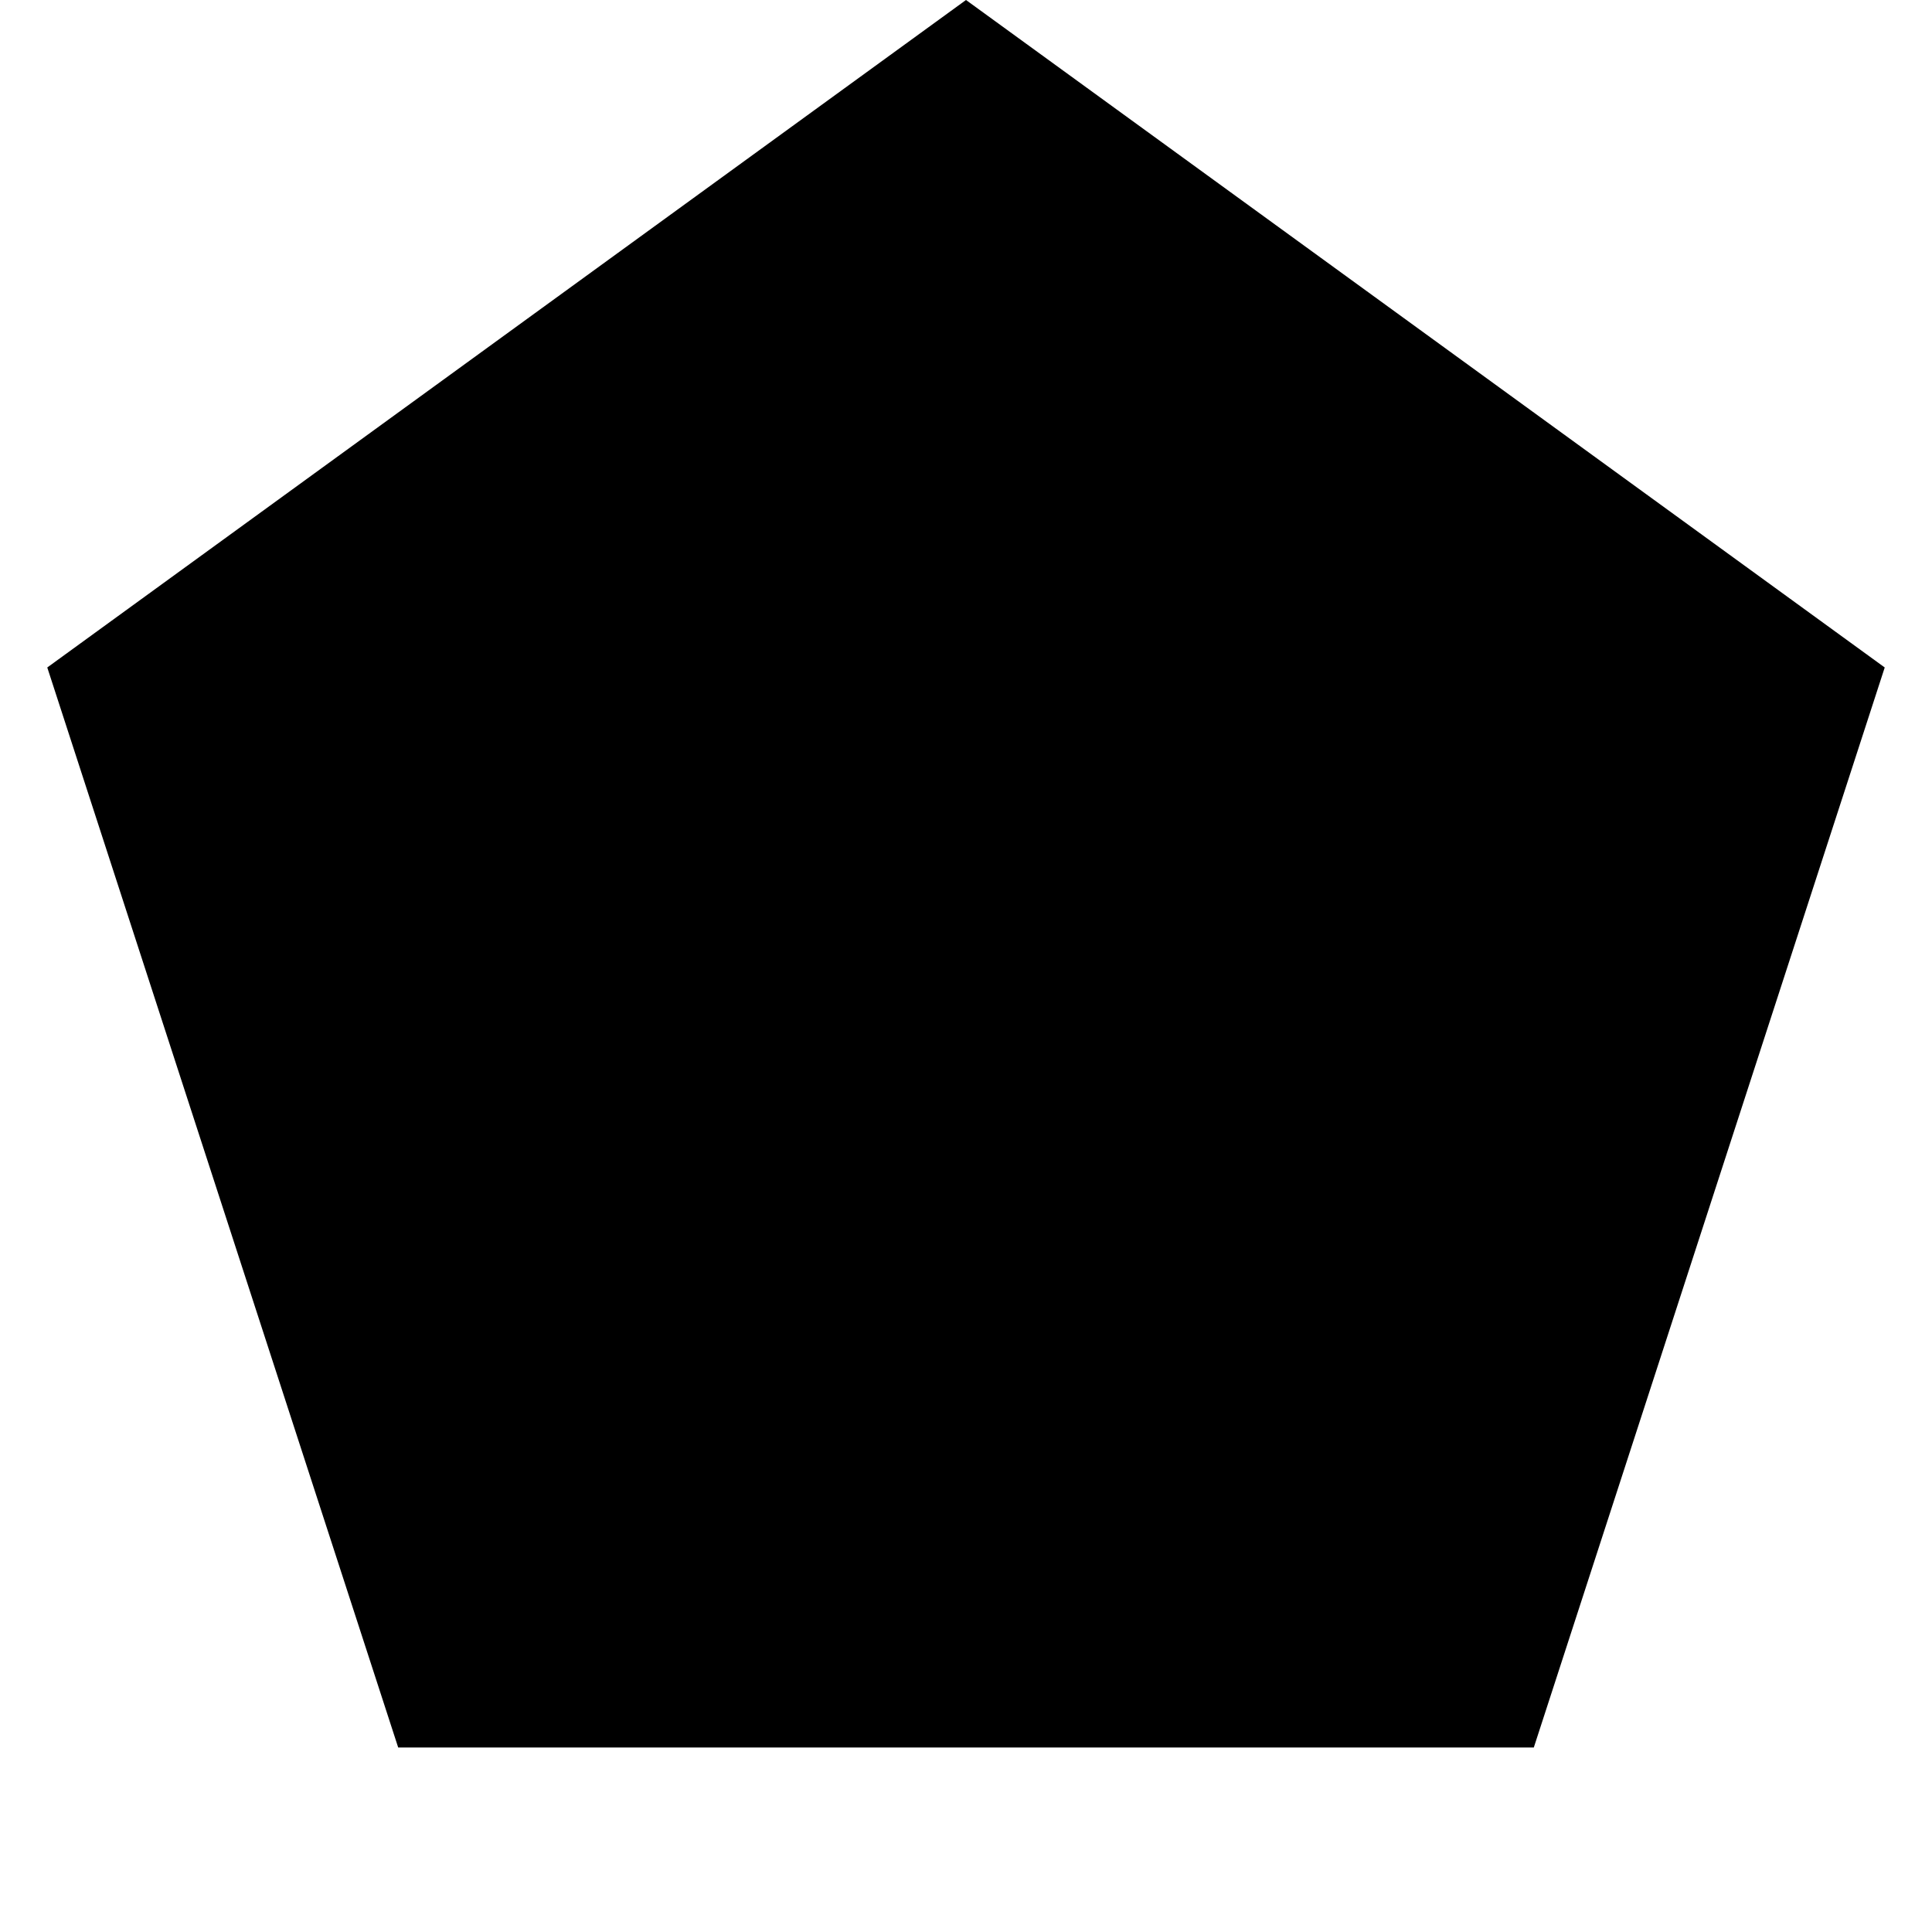
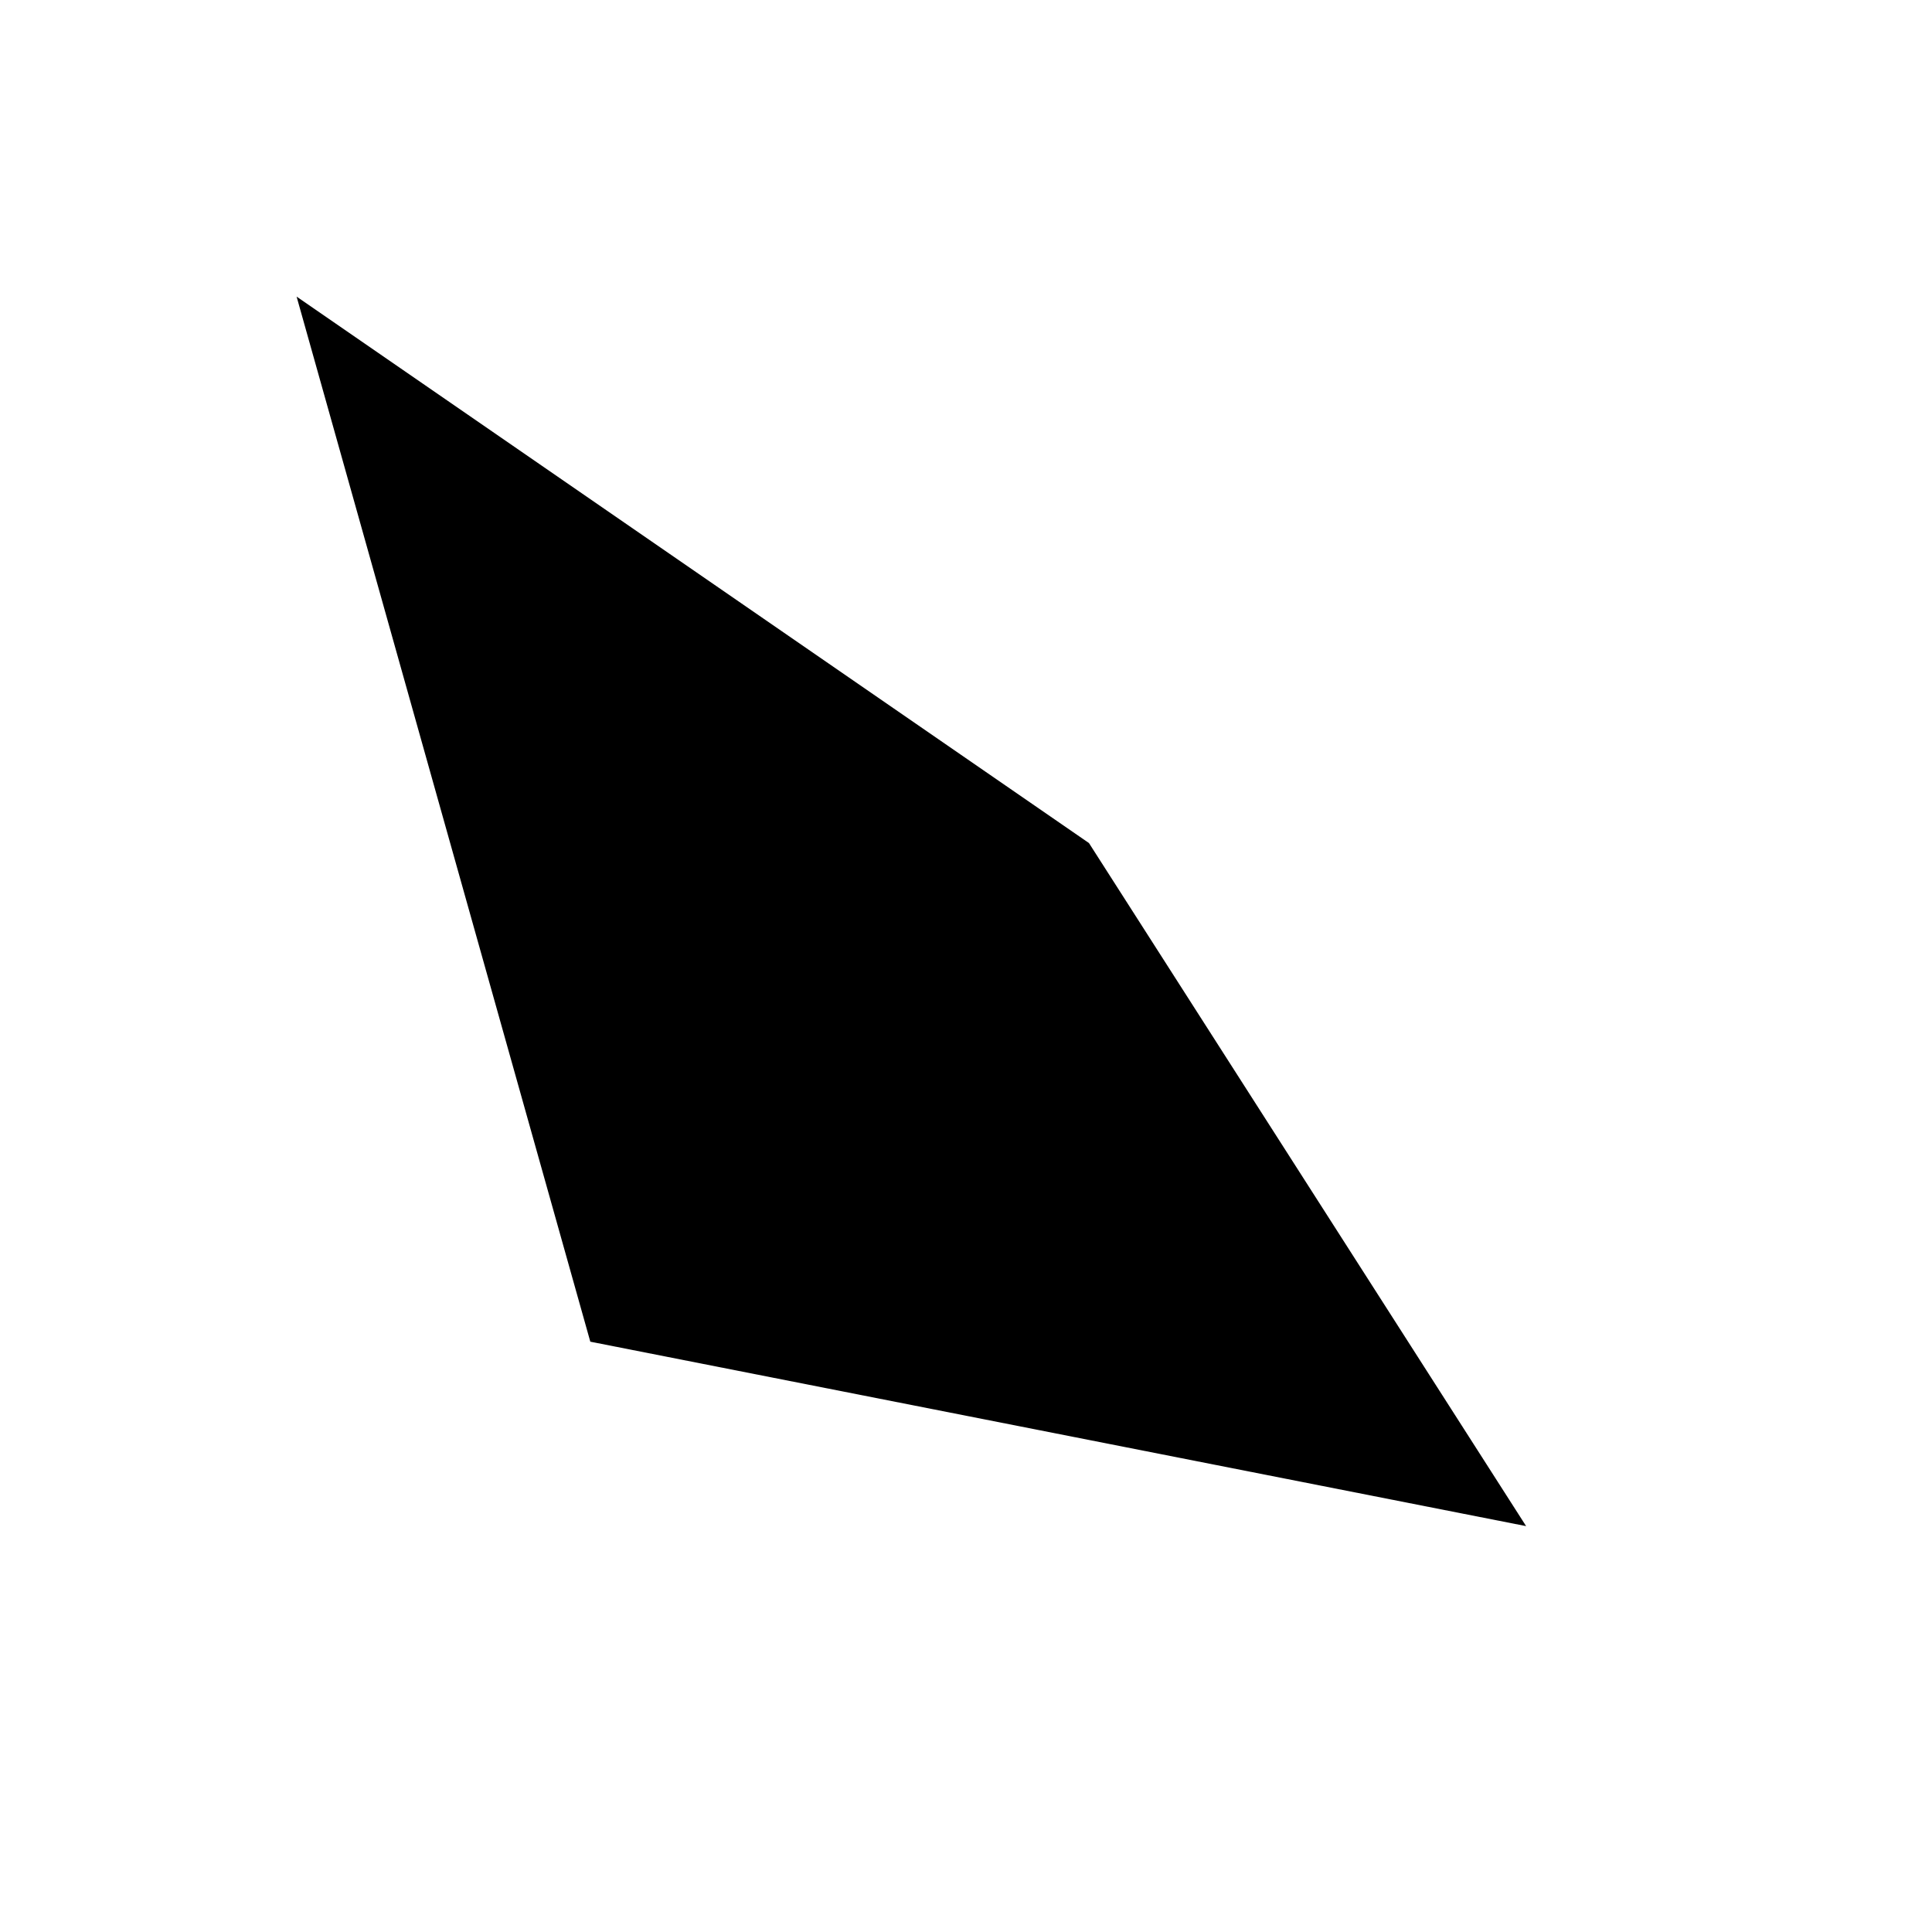
- <svg xmlns="http://www.w3.org/2000/svg" viewBox="0 0 64 64" width="64" height="64">
-   <svg viewBox="0 0 64 64" width="64" height="64" fill="currentcolor">
-     <path d="M 32 0 L 62.434 22.111 L 50.809 57.889 L 13.191 57.889 L 1.566 22.111" />
+ <svg xmlns="http://www.w3.org/2000/svg" viewBox="0 0 200 200" width="200" height="200">
+   <svg viewBox="0 0 200 200" width="200" height="200" fill="currentcolor">
+     <path d="M 30.704 30.704 L 112.728 87.272 L 157.983 157.983 L 61.109 138.891 L 30.704 30.704" />
  </svg>
</svg>
